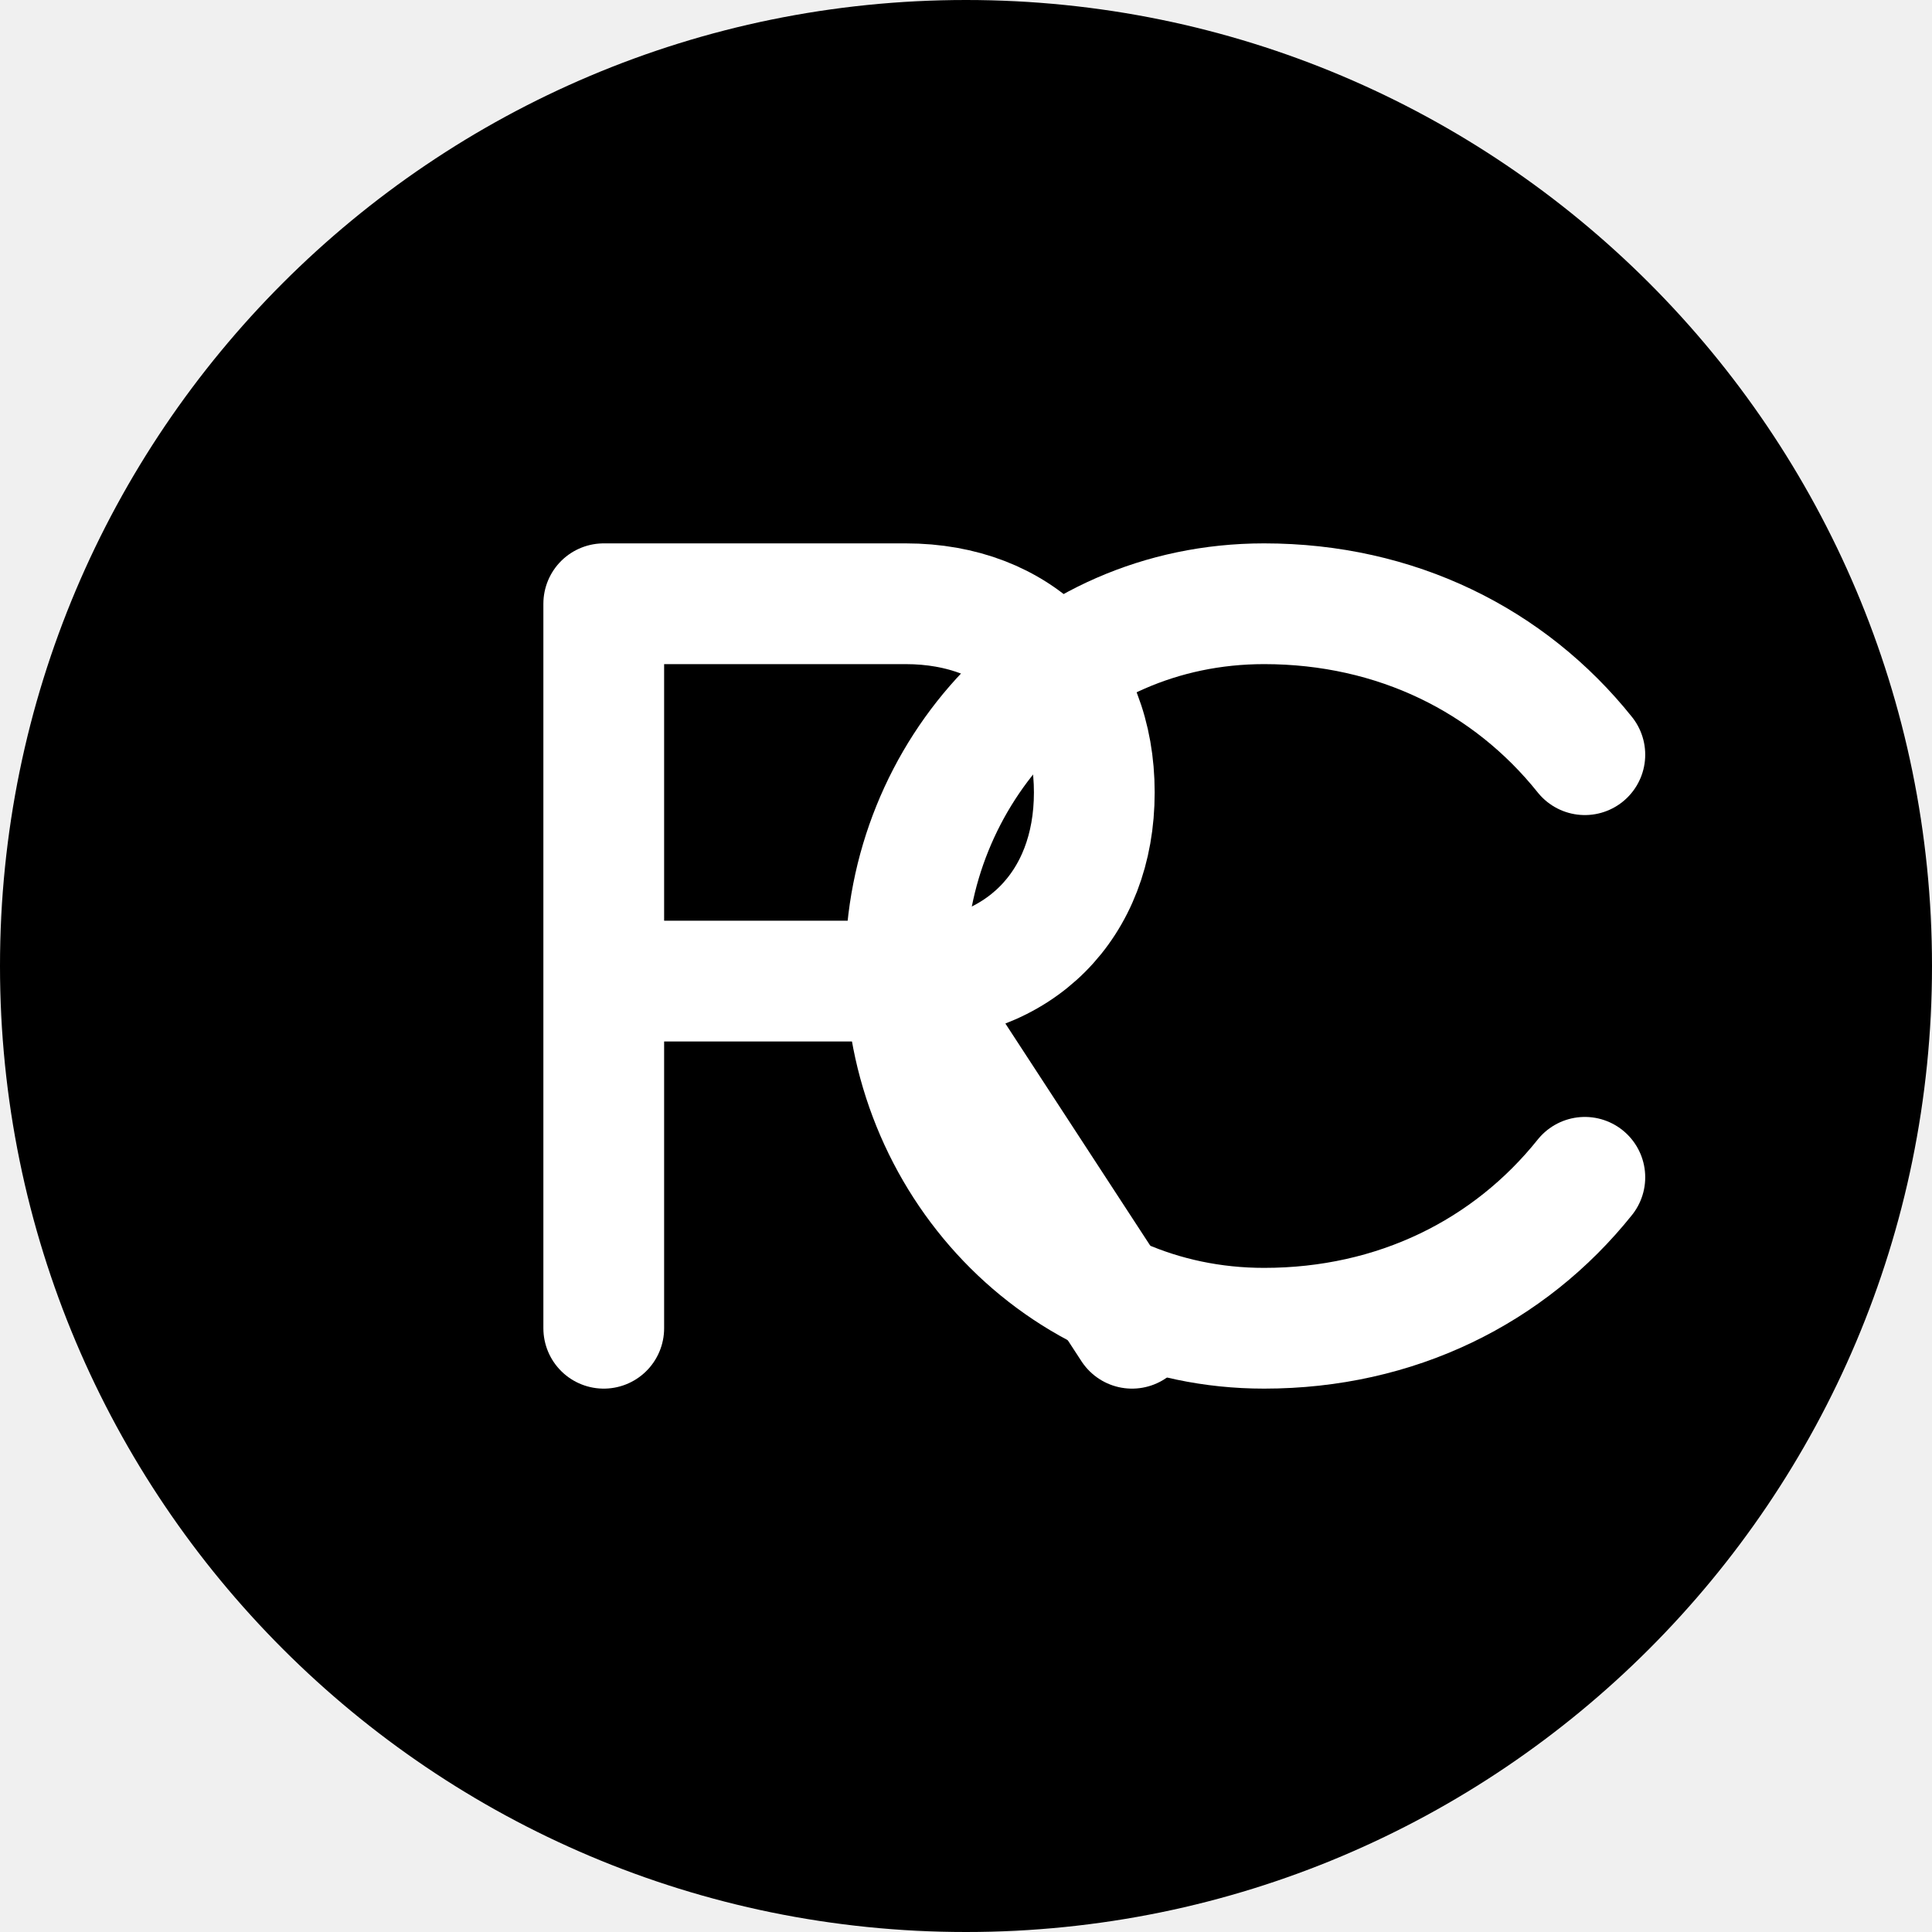
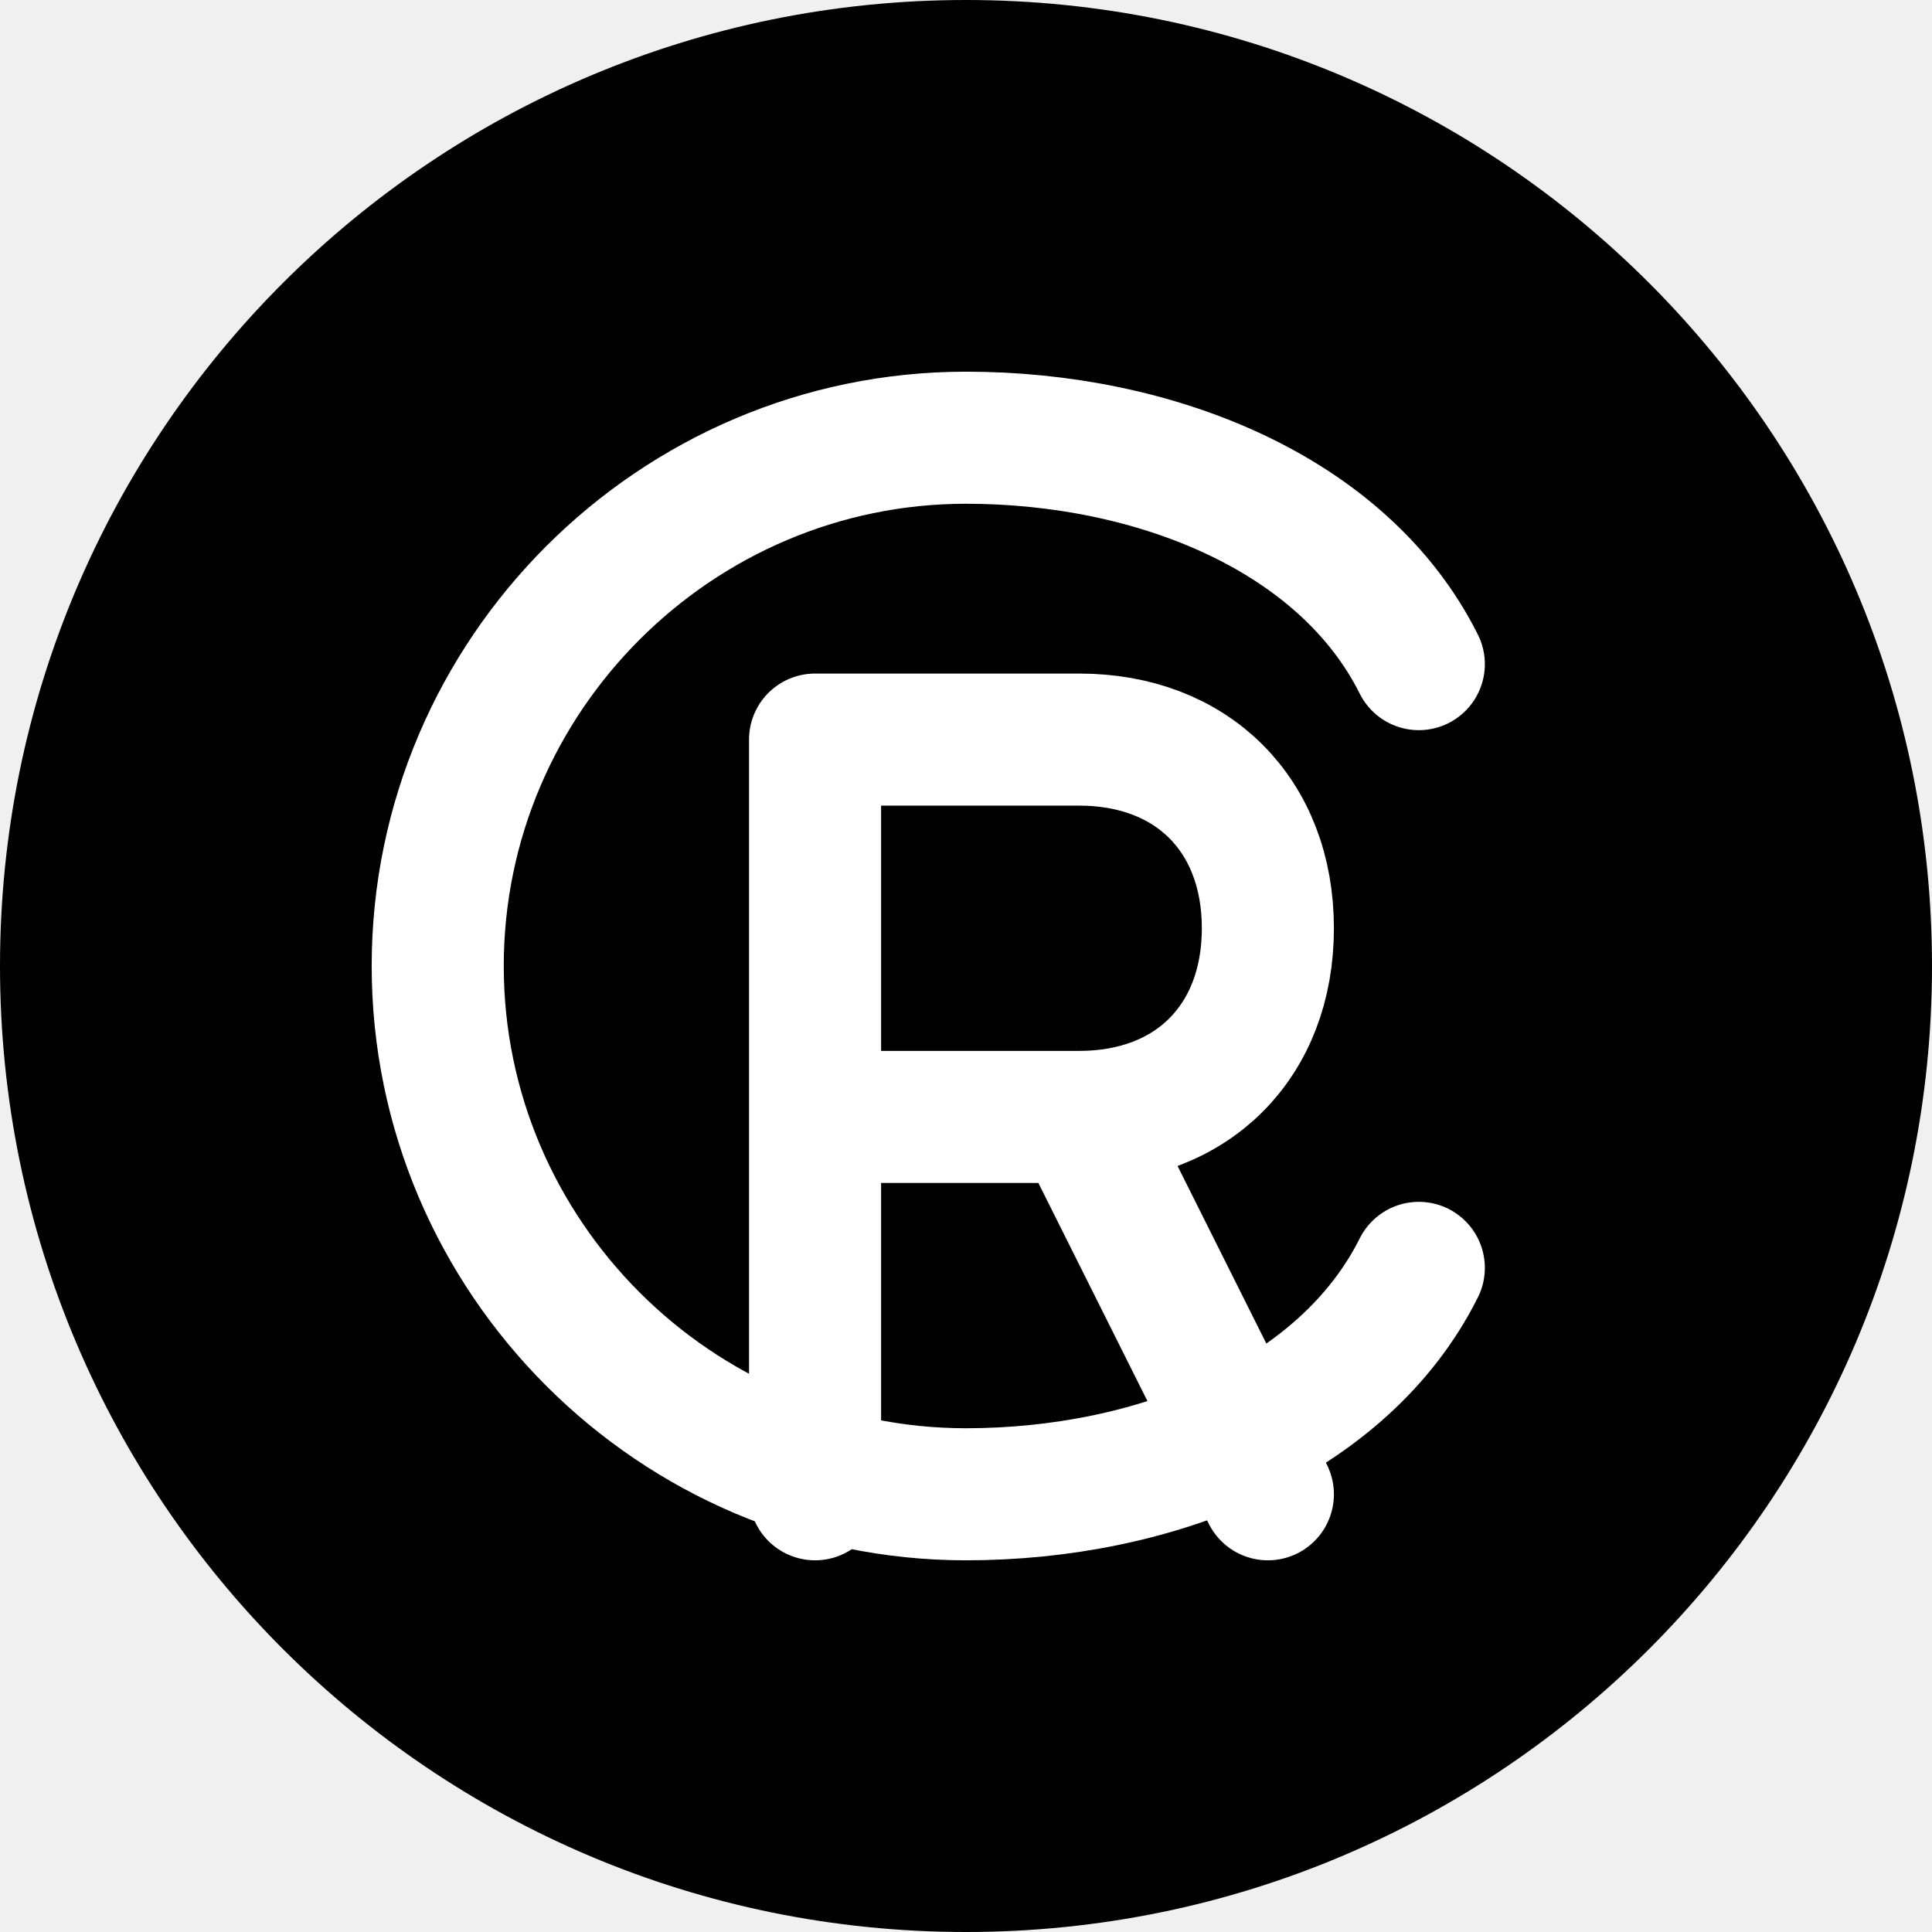
<svg xmlns="http://www.w3.org/2000/svg" width="512" height="512" viewBox="0 0 512 512" fill="none">
  <circle cx="256" cy="256" r="256" fill="black" />
-   <path d="M160 160V352M160 160H240C270 160 290 180 290 210C290 240 270 260 240 260H160M240 260L300 352" stroke="white" stroke-width="32" stroke-linecap="round" stroke-linejoin="round" />
-   <path d="M420 200C400 175 370 160 335 160C280 160 240 205 240 256C240 307 280 352 335 352C370 352 400 337 420 312" stroke="white" stroke-width="32" stroke-linecap="round" stroke-linejoin="round" />
+   <g transform="translate(256, 256)">
+     <path d="M120 -80C100 -120 50 -140 0 -140C-77 -140 -140 -77 -140 0C-140 77 -77 140 0 140C50 140 100 120 120 80" stroke="white" stroke-width="35" stroke-linecap="round" stroke-linejoin="round" />
+     <path d="M-40 -60V140M-40 -60H30C60 -60 80 -40 80 -10C80 20 60 40 30 40H-40M30 40L80 140" stroke="white" stroke-width="35" stroke-linecap="round" stroke-linejoin="round" />
+   </g>
</svg>
